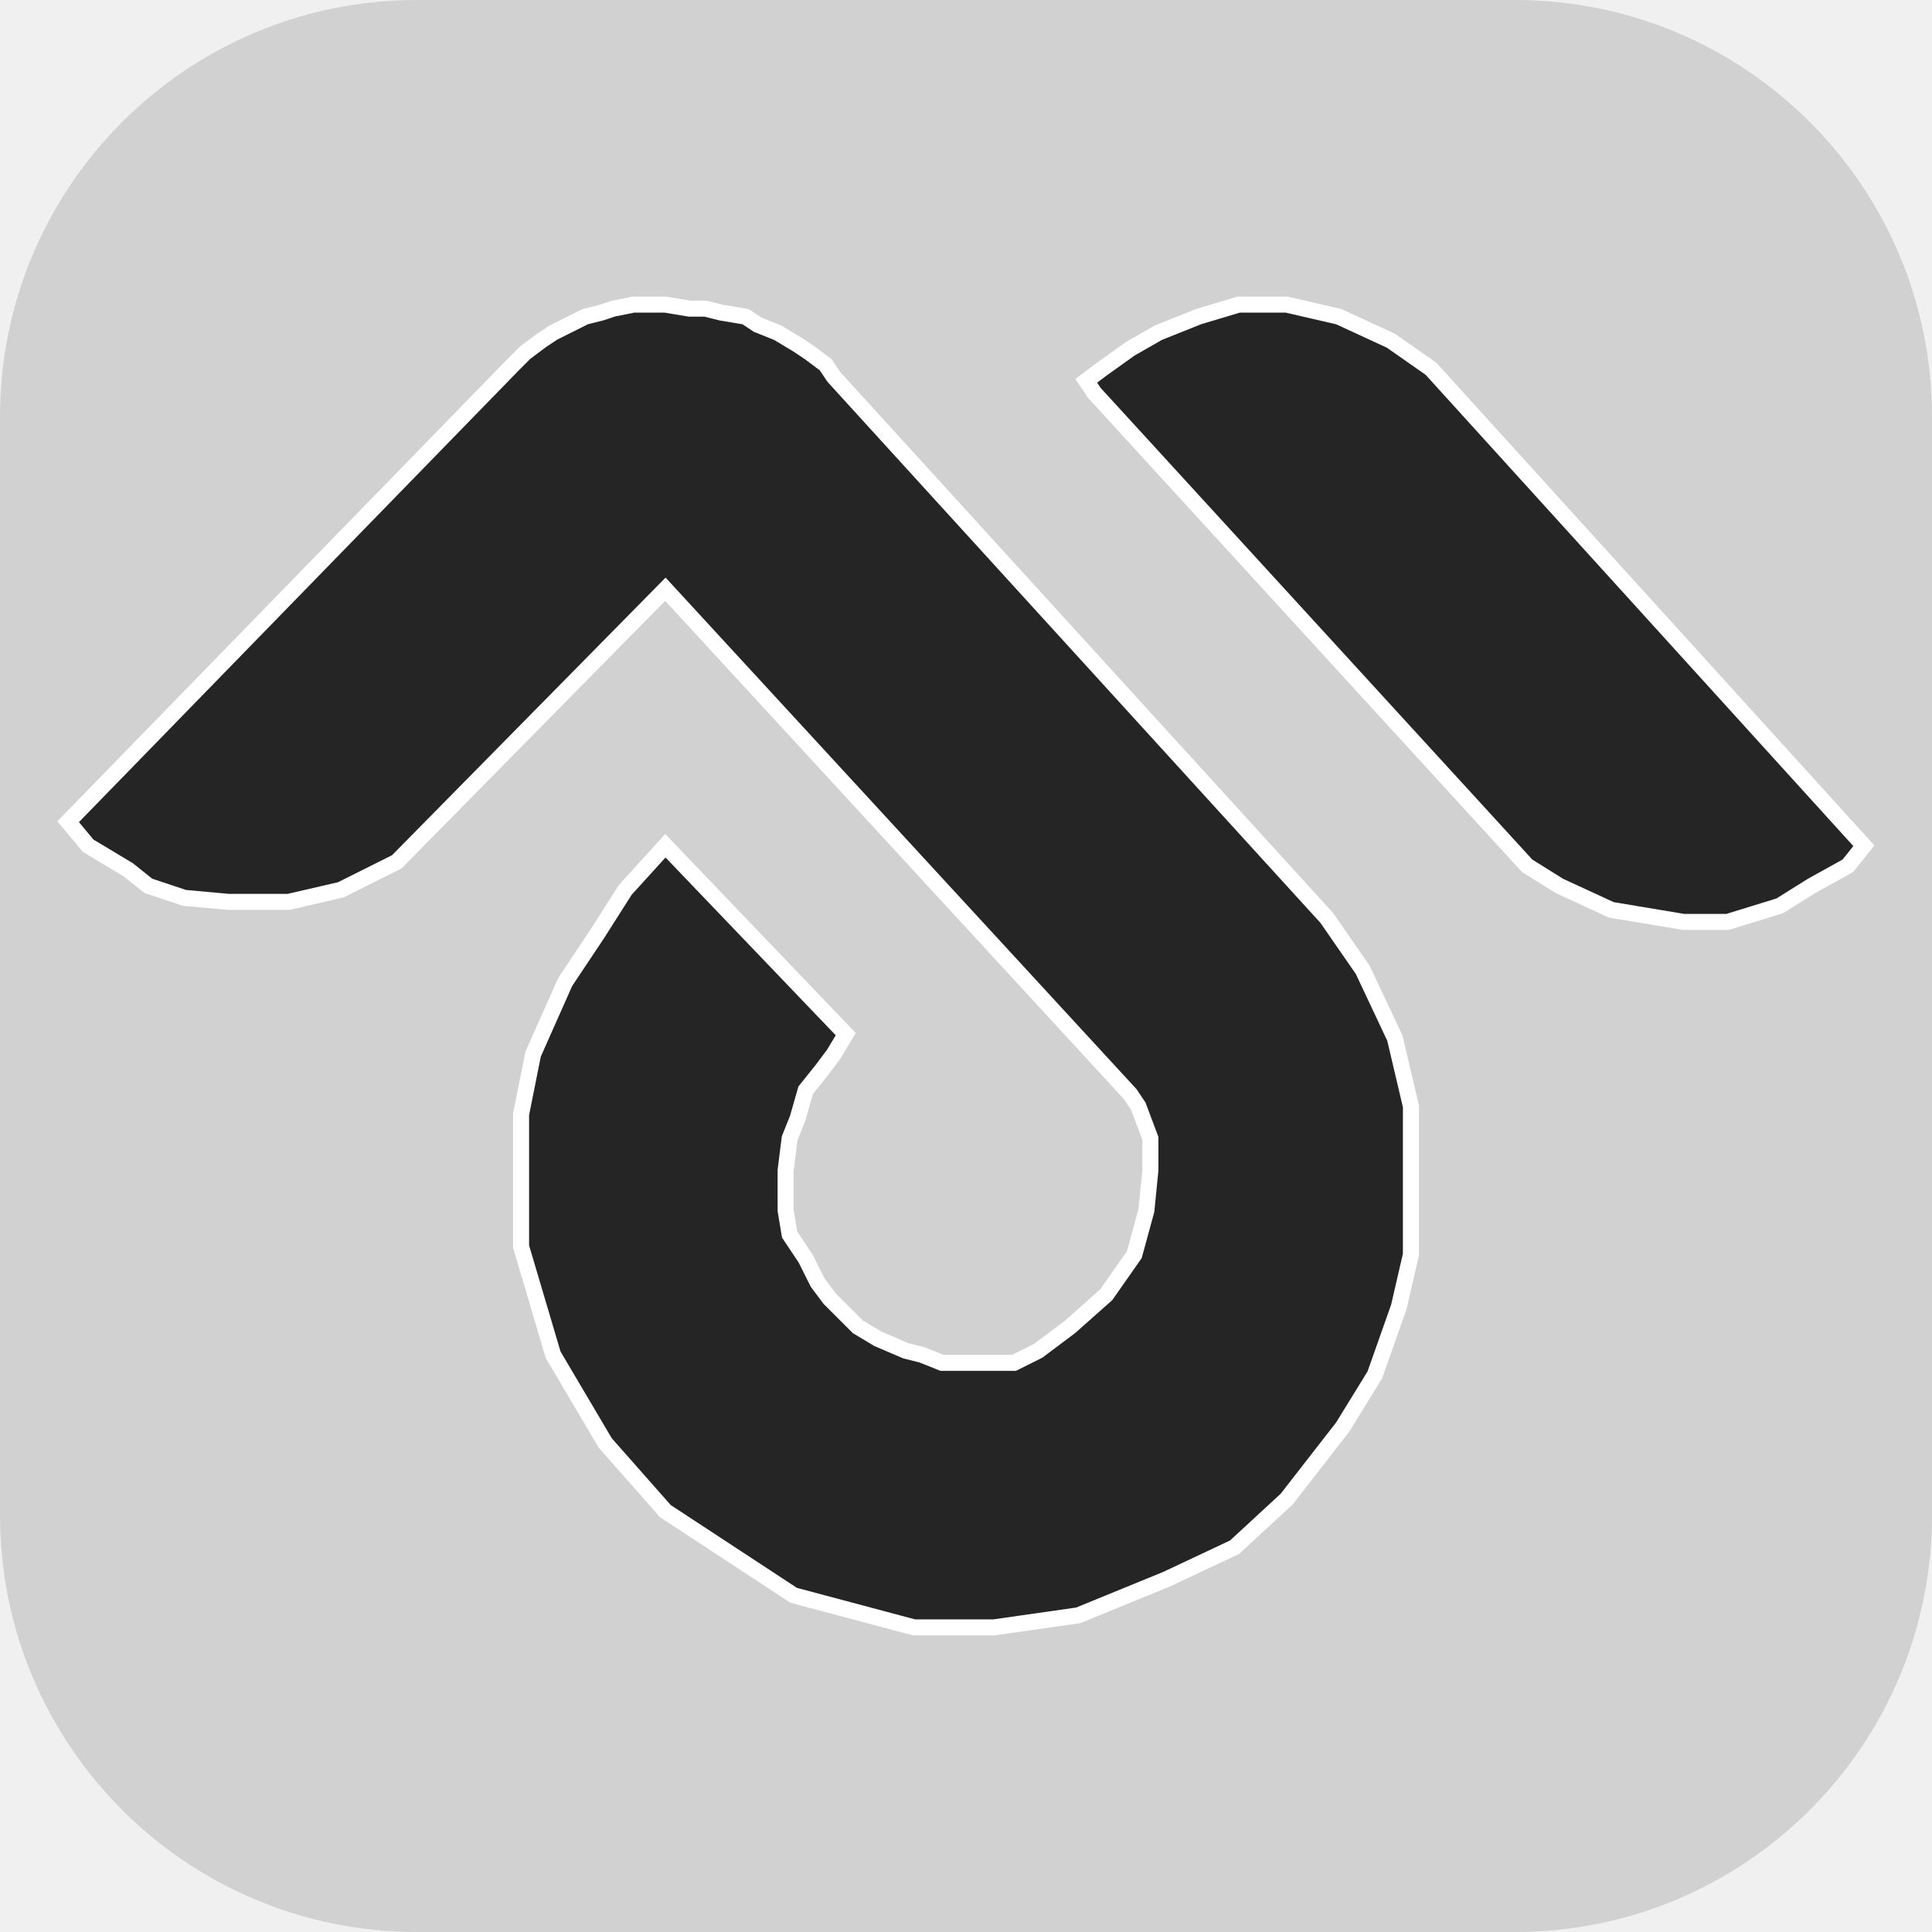
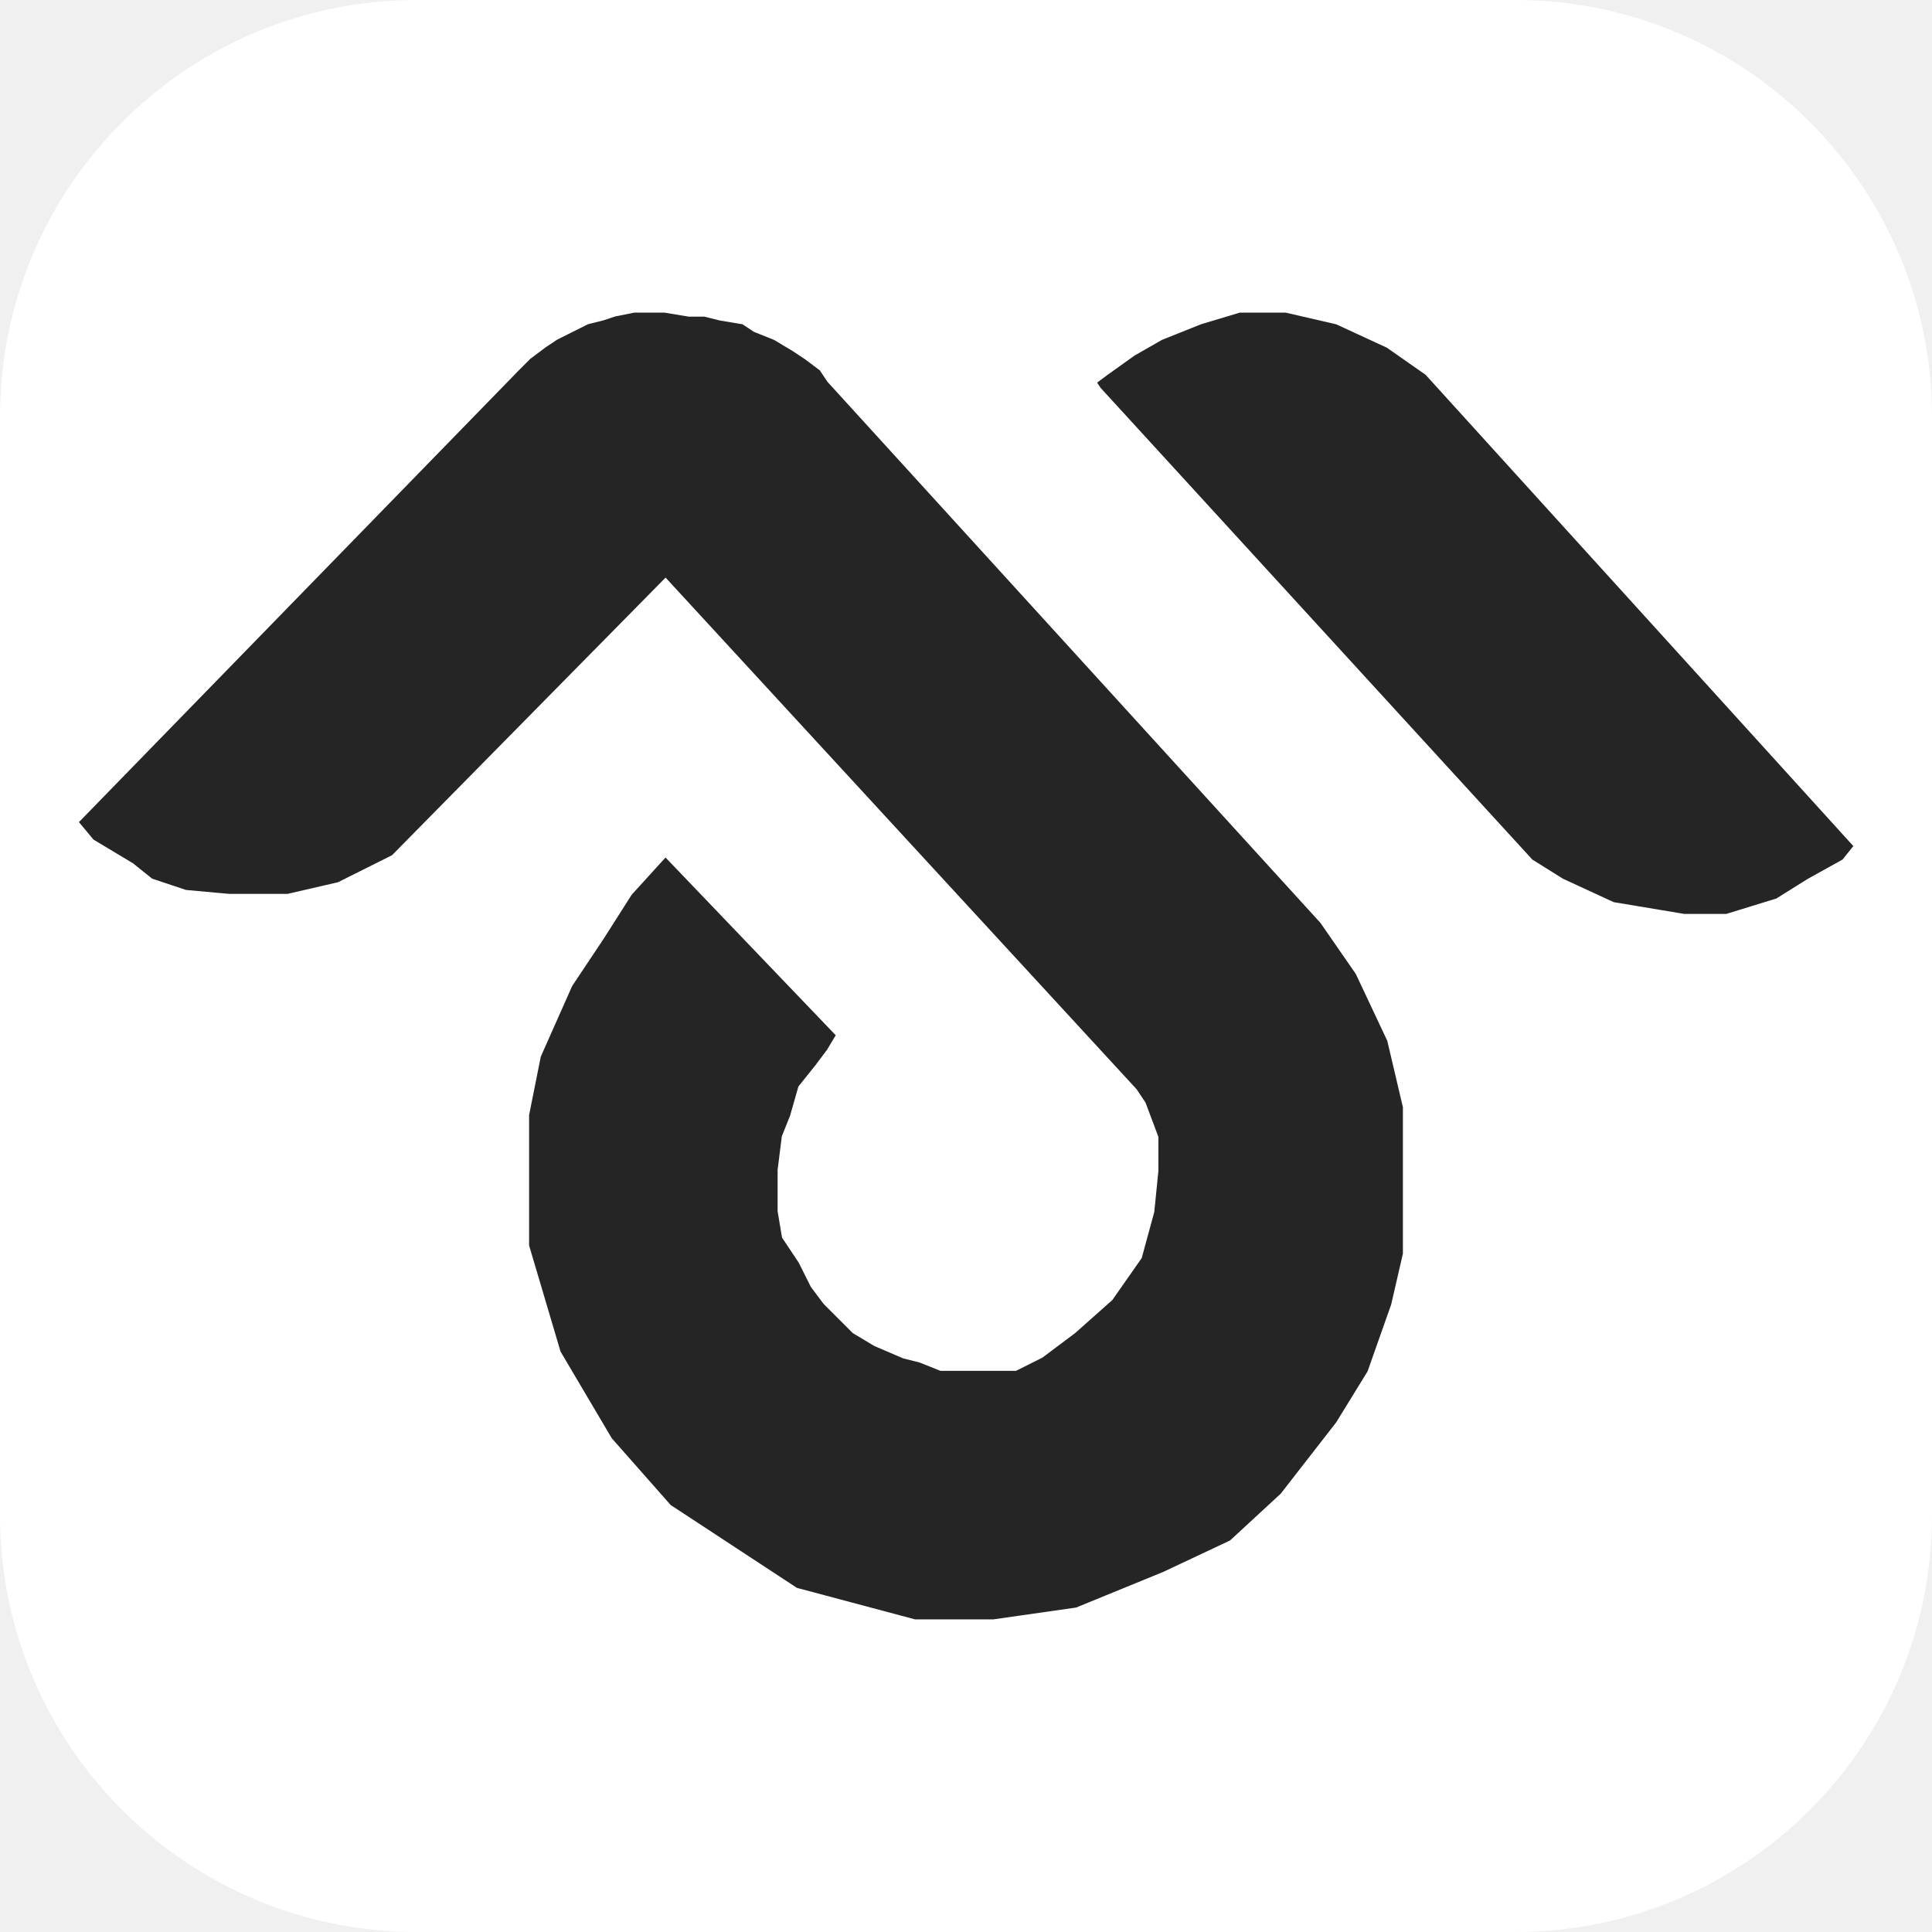
<svg xmlns="http://www.w3.org/2000/svg" width="241" height="241" viewBox="0 0 241 241" fill="none">
-   <rect width="241" height="241" rx="52" fill="#D1D1D1" />
+   <rect width="241" height="241" rx="52" fill="white" />
  <path d="M64 45.5L8.5 102.5L11 105.5L16 108.5L18.5 110.5L23 112L28.5 112.5H36L42.5 111L49.5 107.5L83 73.5L141 136.5L142 138L143.5 142V146L143 151L141.5 156.5L138 161.5L133.5 165.5L129.5 168.5L126.5 170H121.5H119.5H117.5L115 169L113 168.5L109.5 167L107 165.5L105 163.5L103.5 162L102 160L100.5 157L98.5 154L98 151V148V146L98.5 142L99.5 139.5L100.5 136L102.5 133.5L104 131.5L105.5 129L83 105.5L78 111L74.5 116.5L70.5 122.5L66.5 131.5L65 139V149V153V155.5L69 169L75.5 180L83 188.5L99 199L114 203H124L134.5 201.5L145.5 197L154 193L160.5 187L167.5 178L171.5 171.5L174.5 163L176 156.5V151.5V144V138L174 129.5L170 121L165.5 114.5L104 47L103 45.5L101 44L99.5 43L97 41.5L94.5 40.5L93 39.5L90 39L88 38.5H86L83 38H81H79L76.5 38.5L75 39L73 39.5L71 40.5L69 41.5L67.5 42.5L65.5 44L64 45.5Z" fill="#252525" stroke="white" stroke-width="2" />
  <path d="M190.5 108L136.5 49L135.5 47.5L137.5 46L141 43.5L144.5 41.5L149.5 39.5L154.5 38H160.5L167 39.5L173.5 42.5L178.5 46L232.5 105.5L230.5 108L226 110.5L222 113L215.5 115H210L201 113.5L194.5 110.5L190.5 108Z" fill="#252525" stroke="white" stroke-width="2" />
</svg>
